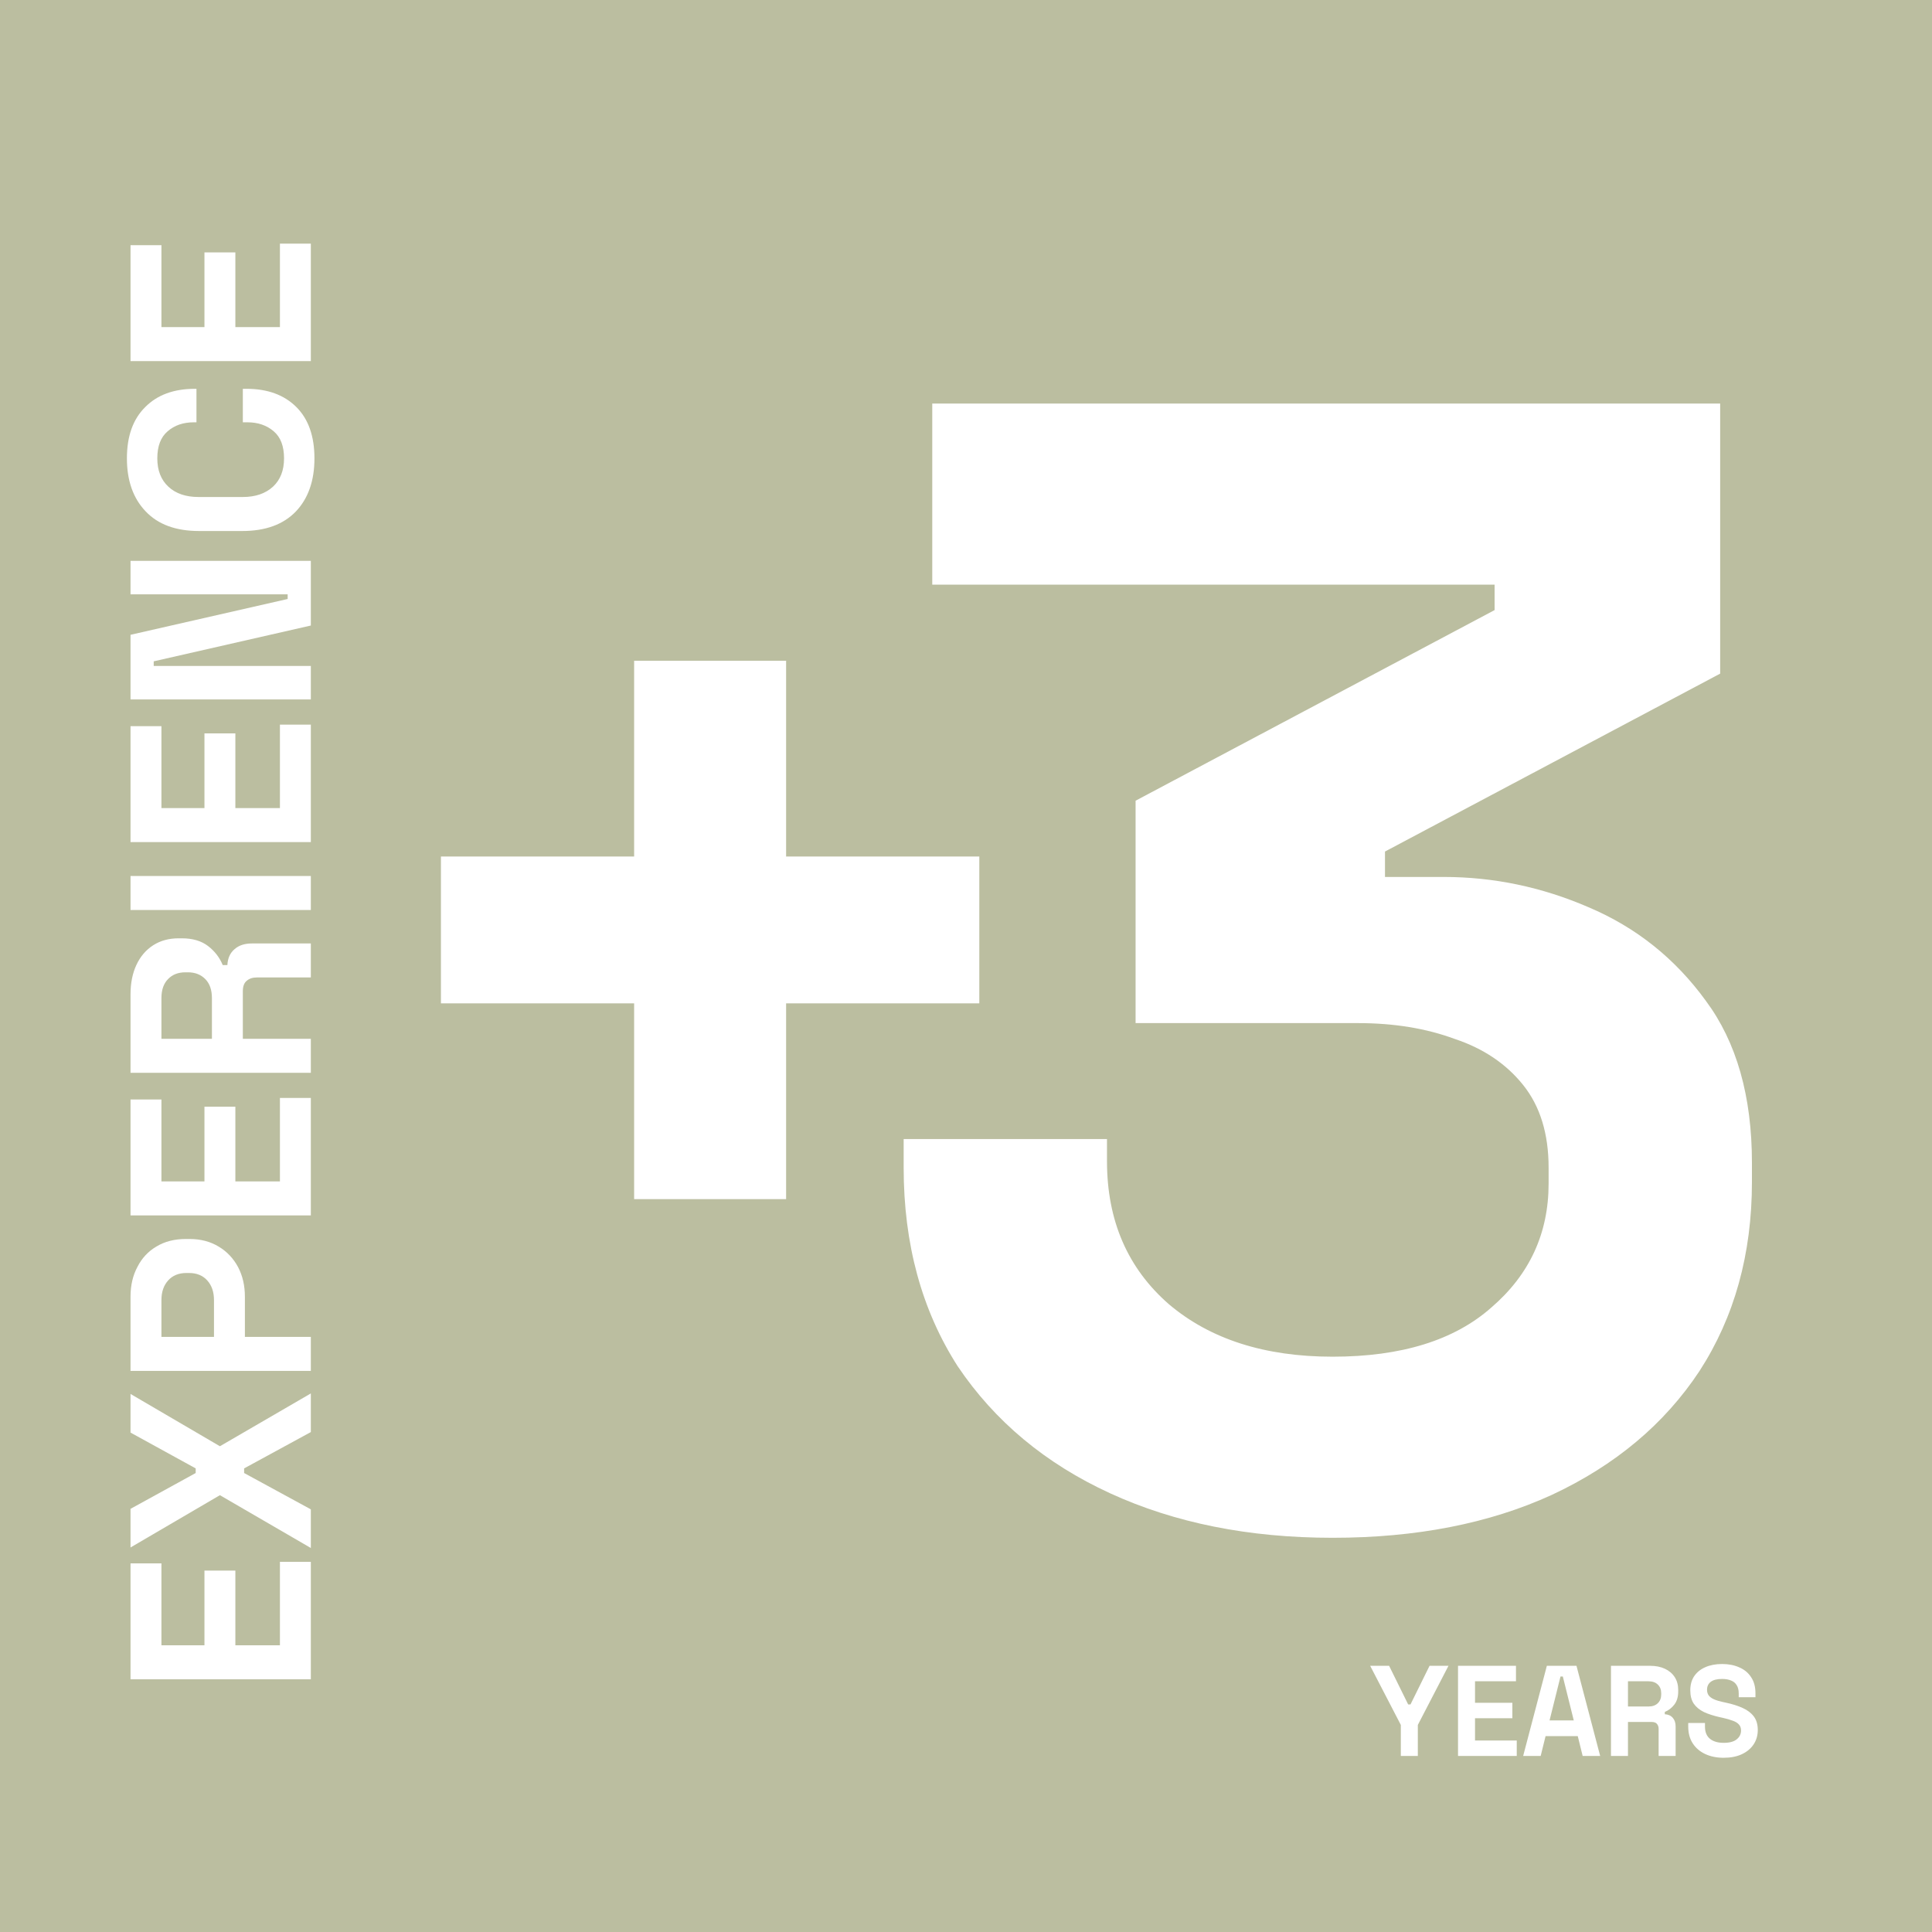
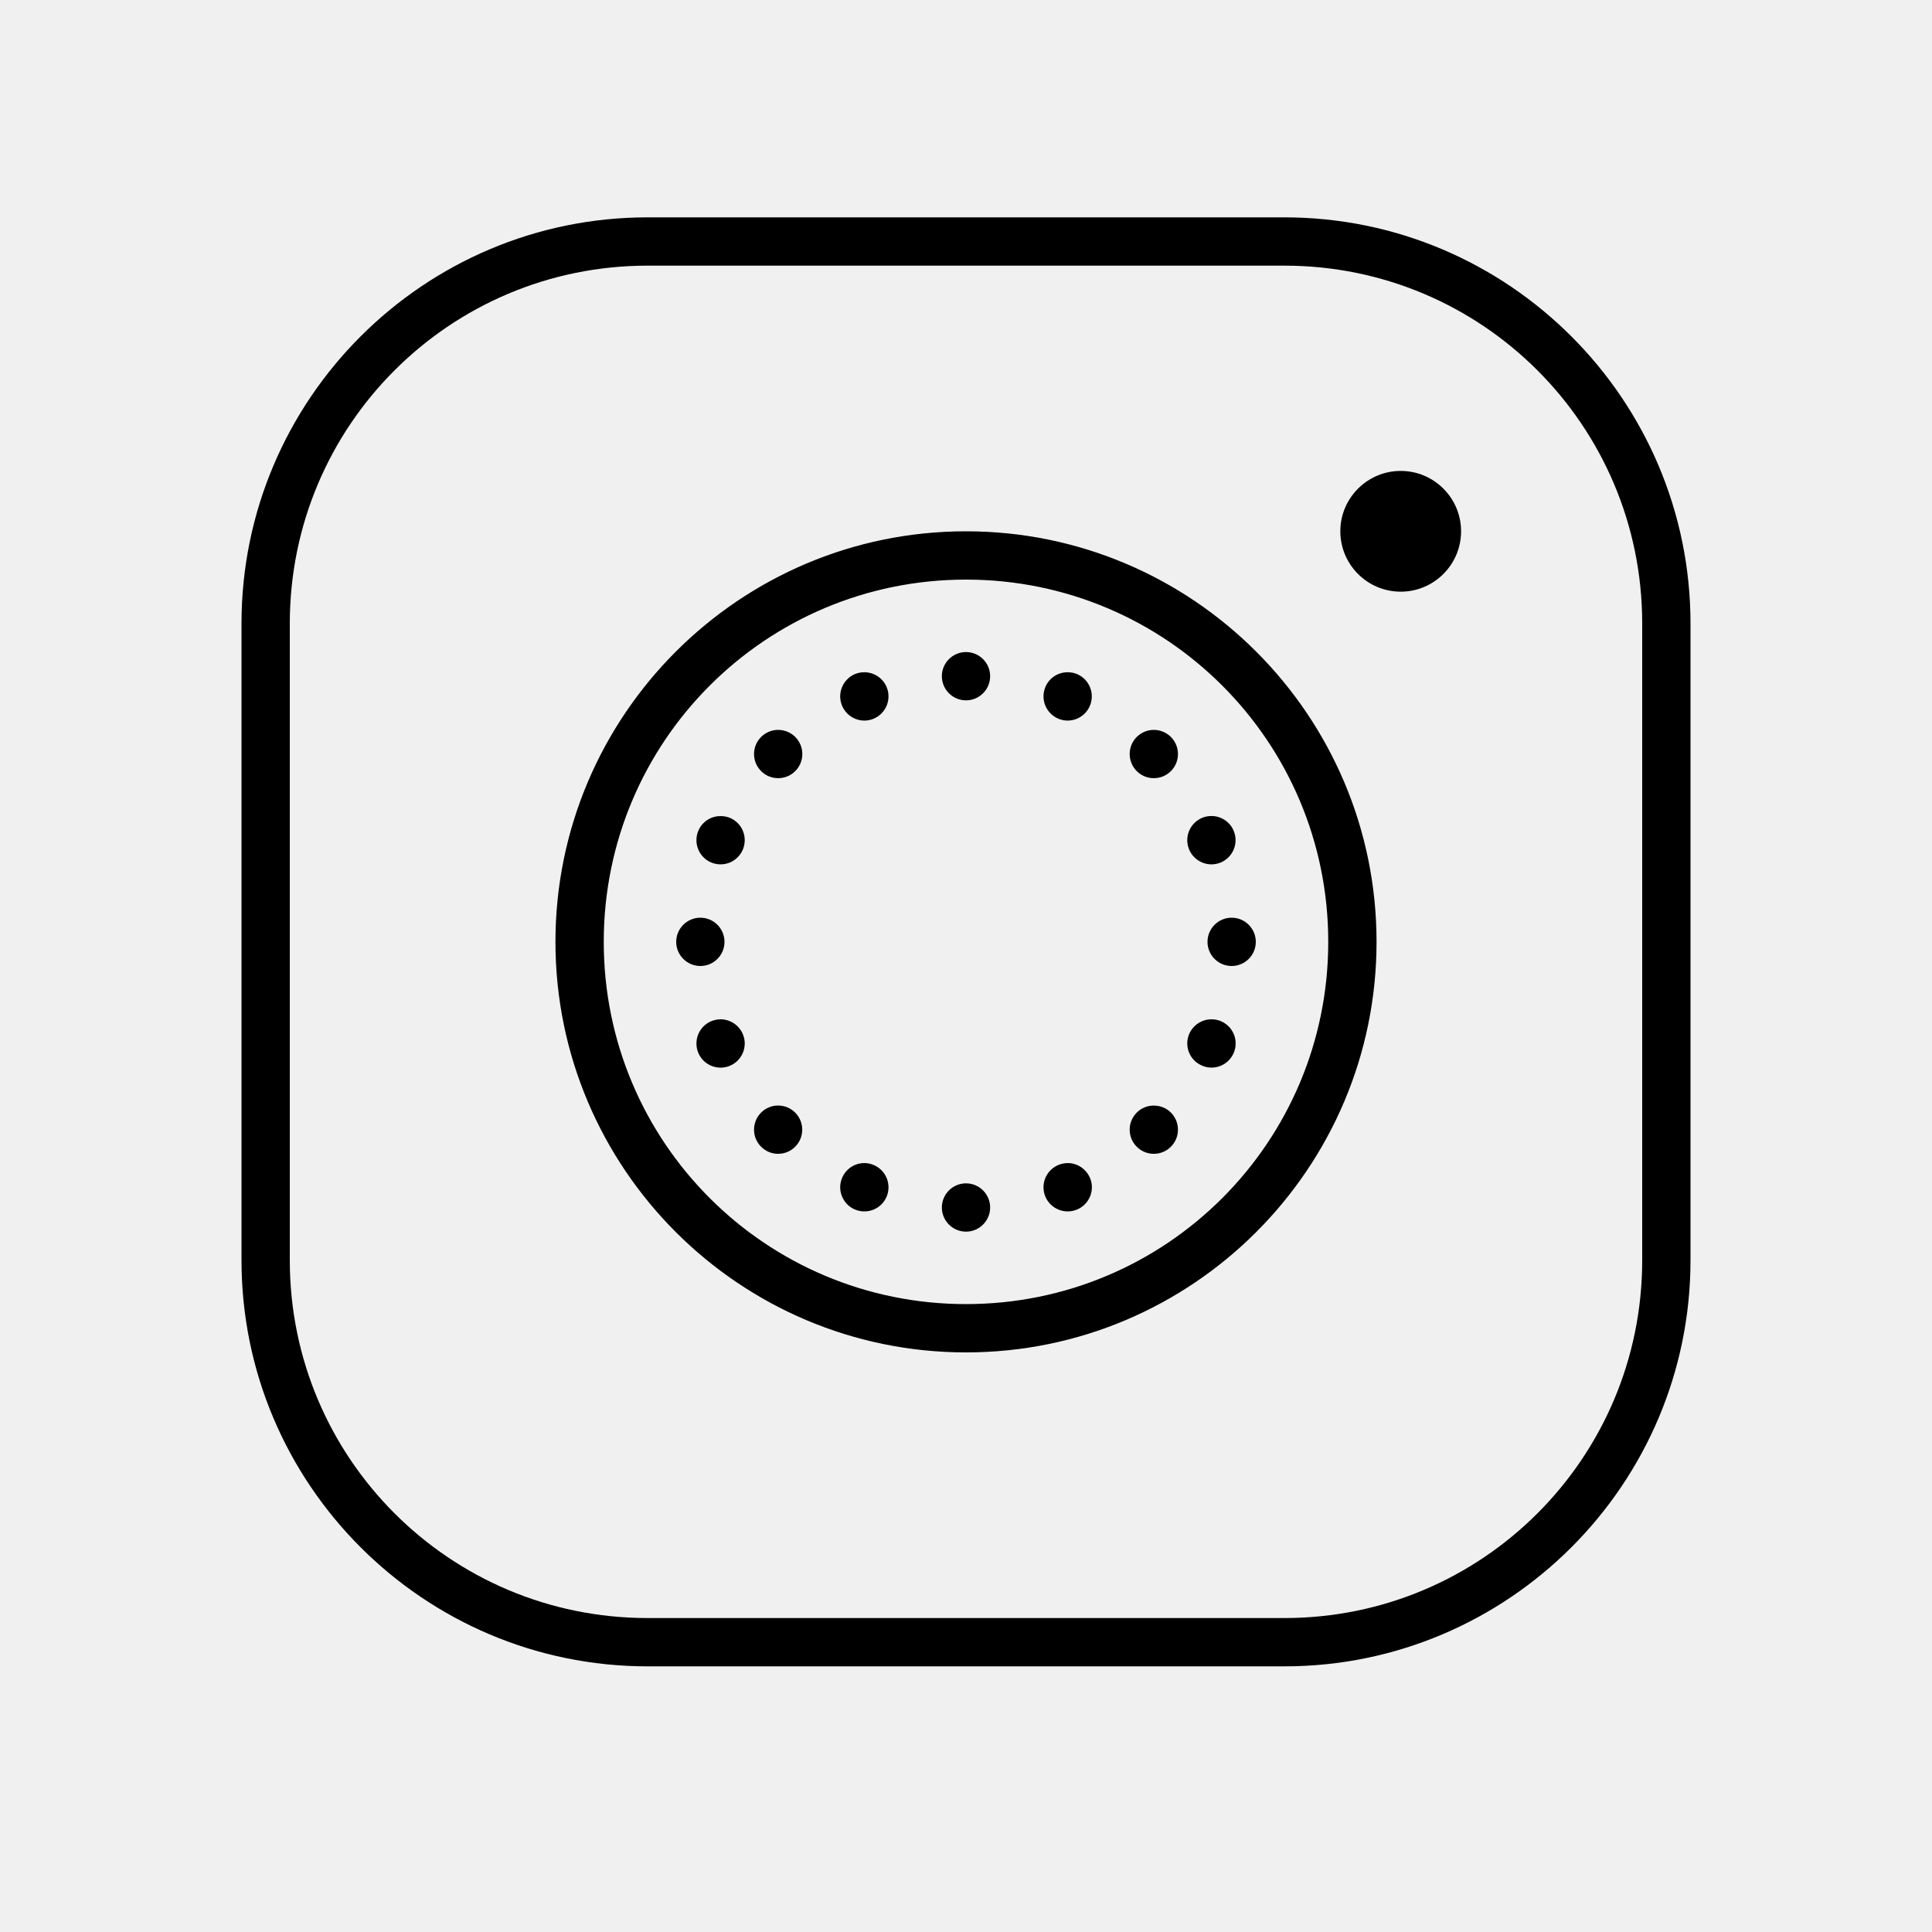
- <svg xmlns="http://www.w3.org/2000/svg" width="4500" height="4500" viewBox="0 0 4500 4500" fill="none">
-   <rect width="4500" height="4500" fill="#BBBEA0" />
-   <path d="M724 3911.4L304 3911.4L304 3641.4L376 3641.4L376 3832.2L476.2 3832.2L476.2 3658.2L548.2 3658.2L548.2 3832.2L652 3832.2L652 3637.8L724 3637.8L724 3911.4ZM724 3605.57L512.2 3482.57L304 3604.37L304 3514.37L455.8 3430.97L455.8 3420.17L304 3336.77L304 3246.77L512.2 3368.57L724 3245.57L724 3335.57L568.6 3420.17L568.6 3430.97L724 3515.57L724 3605.57ZM724 3193.04L304 3193.04L304 3020.24C304 2993.84 309.4 2970.64 320.2 2950.64C330.6 2930.24 345.4 2914.44 364.6 2903.24C383.8 2891.64 406.6 2885.84 433 2885.84L441.4 2885.84C467.4 2885.84 490.2 2891.84 509.8 2903.84C529 2915.44 544 2931.44 554.8 2951.84C565.2 2971.84 570.4 2994.64 570.4 3020.24L570.4 3113.84L724 3113.84L724 3193.04ZM498.4 3113.84L498.4 3028.04C498.4 3009.24 493.2 2994.04 482.8 2982.44C472.4 2970.84 458.2 2965.04 440.2 2965.04L434.2 2965.04C416.2 2965.04 402 2970.84 391.6 2982.44C381.2 2994.04 376 3009.24 376 3028.04L376 3113.84L498.4 3113.84ZM724 2830.93L304 2830.93L304 2560.93L376 2560.93L376 2751.73L476.2 2751.73L476.2 2577.73L548.2 2577.73L548.2 2751.73L652 2751.73L652 2557.33L724 2557.33L724 2830.93ZM724 2498.7L304 2498.7L304 2316.3C304 2289.9 308.6 2266.9 317.8 2247.3C327 2227.7 340 2212.5 356.8 2201.7C373.6 2190.9 393.4 2185.5 416.2 2185.5L423.4 2185.5C448.6 2185.5 469 2191.5 484.6 2203.5C500.2 2215.5 511.6 2230.3 518.8 2247.9L529.6 2247.9C530.4 2231.9 536 2219.5 546.4 2210.7C556.4 2201.9 569.8 2197.5 586.6 2197.5L724 2197.5L724 2276.7L598 2276.7C588.4 2276.7 580.6 2279.3 574.6 2284.5C568.6 2289.3 565.6 2297.5 565.6 2309.1L565.6 2419.5L724 2419.5L724 2498.7ZM493.6 2419.5L493.6 2324.7C493.6 2305.9 488.6 2291.3 478.6 2280.9C468.2 2270.1 454.6 2264.7 437.8 2264.7L431.8 2264.7C415 2264.7 401.6 2269.9 391.6 2280.3C381.2 2290.7 376 2305.5 376 2324.7L376 2419.5L493.6 2419.5ZM724 2119.6L304 2119.6L304 2040.4L724 2040.4L724 2119.6ZM724 1961.4L304 1961.4L304 1691.4L376 1691.4L376 1882.2L476.2 1882.2L476.2 1708.2L548.2 1708.2L548.2 1882.2L652 1882.2L652 1687.8L724 1687.8L724 1961.4ZM724 1629.17L304 1629.17L304 1478.57L670 1395.17L670 1384.37L304 1384.37L304 1306.37L724 1306.37L724 1456.97L358 1540.37L358 1551.17L724 1551.17L724 1629.17ZM732.4 1067.62C732.4 1119.62 718 1160.82 689.2 1191.22C660 1221.62 618.4 1236.82 564.4 1236.82L463.6 1236.82C409.6 1236.82 368.2 1221.62 339.4 1191.22C310.2 1160.82 295.6 1119.62 295.6 1067.62C295.6 1016.02 309.8 976.22 338.2 948.22C366.2 919.82 404.8 905.62 454 905.62L457.6 905.62L457.6 983.62L451.6 983.62C426.8 983.62 406.4 990.62 390.4 1004.62C374.4 1018.22 366.4 1039.22 366.4 1067.62C366.4 1095.62 375 1117.62 392.2 1133.62C409.4 1149.62 432.8 1157.62 462.4 1157.62L565.6 1157.62C594.8 1157.62 618.2 1149.62 635.8 1133.62C653 1117.62 661.6 1095.62 661.6 1067.62C661.6 1039.22 653.6 1018.22 637.6 1004.62C621.2 990.62 600.8 983.62 576.4 983.62L565.6 983.62L565.6 905.62L574 905.62C623.2 905.62 662 919.82 690.4 948.22C718.4 976.22 732.4 1016.02 732.4 1067.62ZM724 841.088L304 841.088L304 571.087L376 571.087L376 761.887L476.2 761.887L476.2 587.887L548.2 587.887L548.2 761.887L652 761.887L652 567.487L724 567.487L724 841.088Z" fill="white" />
-   <path d="M3103.8 3581.8C2908.93 3581.8 2736.27 3547.27 2585.8 3478.2C2435.33 3409.13 2316.93 3310.47 2230.6 3182.2C2146.73 3051.47 2104.8 2897.3 2104.8 2719.7V2653.1H2578.4V2704.9C2578.4 2843.03 2626.5 2954.03 2722.7 3037.9C2818.9 3119.3 2945.93 3160 3103.8 3160C3264.13 3160 3387.47 3121.77 3473.8 3045.3C3562.6 2968.83 3607 2872.63 3607 2756.7V2719.7C3607 2640.77 3587.27 2576.63 3547.8 2527.3C3508.33 2477.97 3455.3 2442.2 3388.7 2420C3322.1 2395.33 3246.87 2383 3163 2383H2645V1865L3481.2 1421V1361.8H2171.4V940H4006.6V1569L3225.9 1983.4V2042.6H3362.8C3478.73 2042.6 3590.97 2066.03 3699.5 2112.9C3810.5 2159.77 3901.77 2232.53 3973.3 2331.2C4044.83 2427.4 4080.6 2553.2 4080.6 2708.6V2753C4080.6 2920.73 4039.9 3067.5 3958.5 3193.3C3877.1 3316.63 3762.4 3412.83 3614.4 3481.9C3468.87 3548.5 3298.67 3581.8 3103.8 3581.8Z" fill="white" />
-   <path d="M1477 2793V2337H1027V1995H1477V1539H1831V1995H2281V2337H1831V2793H1477Z" fill="white" />
-   <path d="M3262.8 4090V4017.7L3191.4 3880H3235.5L3279.9 3970H3285.3L3329.7 3880H3373.8L3302.4 4017.7V4090H3262.8ZM3396.01 4090V3880H3531.01V3916H3435.61V3966.1H3522.61V4002.1H3435.61V4054H3532.81V4090H3396.01ZM3547.72 4090L3602.92 3880H3671.92L3727.12 4090H3686.32L3674.92 4043.8H3599.92L3588.52 4090H3547.72ZM3609.22 4007.2H3665.62L3640.12 3904.9H3634.72L3609.22 4007.2ZM3752.26 4090V3880H3843.46C3856.66 3880 3868.16 3882.3 3877.96 3886.9C3887.76 3891.5 3895.36 3898 3900.76 3906.4C3906.16 3914.8 3908.86 3924.7 3908.86 3936.1V3939.7C3908.86 3952.3 3905.86 3962.5 3899.86 3970.3C3893.86 3978.1 3886.46 3983.8 3877.66 3987.4V3992.8C3885.66 3993.2 3891.86 3996 3896.26 4001.2C3900.66 4006.2 3902.86 4012.9 3902.86 4021.3V4090H3863.26V4027C3863.26 4022.2 3861.96 4018.3 3859.36 4015.3C3856.96 4012.3 3852.86 4010.8 3847.06 4010.8H3791.86V4090H3752.26ZM3791.86 3974.8H3839.26C3848.66 3974.8 3855.96 3972.3 3861.16 3967.3C3866.56 3962.1 3869.26 3955.3 3869.26 3946.9V3943.9C3869.26 3935.5 3866.66 3928.8 3861.46 3923.8C3856.26 3918.6 3848.86 3916 3839.26 3916H3791.86V3974.8ZM4014.71 4094.2C3998.51 4094.2 3984.21 4091.3 3971.81 4085.5C3959.41 4079.7 3949.71 4071.4 3942.71 4060.6C3935.71 4049.8 3932.21 4036.8 3932.21 4021.6V4013.2H3971.21V4021.6C3971.21 4034.2 3975.11 4043.7 3982.91 4050.1C3990.71 4056.3 4001.31 4059.4 4014.71 4059.4C4028.31 4059.4 4038.41 4056.7 4045.01 4051.3C4051.81 4045.9 4055.21 4039 4055.21 4030.6C4055.21 4024.8 4053.51 4020.1 4050.11 4016.5C4046.91 4012.9 4042.11 4010 4035.71 4007.8C4029.51 4005.4 4021.91 4003.2 4012.91 4001.2L4006.01 3999.7C3991.61 3996.5 3979.21 3992.5 3968.81 3987.7C3958.61 3982.7 3950.71 3976.2 3945.11 3968.2C3939.71 3960.2 3937.01 3949.8 3937.01 3937C3937.01 3924.2 3940.01 3913.3 3946.01 3904.3C3952.21 3895.1 3960.81 3888.1 3971.81 3883.3C3983.01 3878.3 3996.11 3875.8 4011.11 3875.8C4026.11 3875.8 4039.41 3878.4 4051.01 3883.6C4062.81 3888.6 4072.01 3896.2 4078.61 3906.4C4085.41 3916.4 4088.81 3929 4088.81 3944.2V3953.2H4049.81V3944.2C4049.81 3936.2 4048.21 3929.8 4045.01 3925C4042.01 3920 4037.61 3916.4 4031.81 3914.2C4026.01 3911.8 4019.11 3910.6 4011.11 3910.6C3999.11 3910.6 3990.21 3912.9 3984.41 3917.5C3978.81 3921.9 3976.01 3928 3976.01 3935.8C3976.01 3941 3977.31 3945.4 3979.91 3949C3982.71 3952.6 3986.81 3955.6 3992.21 3958C3997.61 3960.4 4004.51 3962.5 4012.91 3964.3L4019.81 3965.8C4034.81 3969 4047.81 3973.1 4058.81 3978.1C4070.01 3983.1 4078.71 3989.7 4084.91 3997.9C4091.11 4006.1 4094.21 4016.6 4094.21 4029.4C4094.21 4042.2 4090.91 4053.5 4084.31 4063.3C4077.91 4072.9 4068.71 4080.5 4056.71 4086.1C4044.91 4091.5 4030.91 4094.2 4014.71 4094.2Z" fill="white" />
+ <svg xmlns="http://www.w3.org/2000/svg" x="0px" y="0px" width="100" height="100" viewBox="0 0 80 80">
+   <path d="M 26.816 9 C 17.543 9 10 16.543 10 25.816 L 10 52.184 C 10 61.457 17.543 69 26.816 69 L 53.184 69 C 62.457 69 70 61.457 70 52.184 L 70 25.816 C 70 16.543 62.457 9 53.184 9 Z M 26.816 11 L 53.184 11 C 61.375 11 68 17.625 68 25.816 L 68 52.184 C 68 60.375 61.375 67 53.184 67 L 26.816 67 C 18.625 67 12 60.375 12 52.184 L 12 25.816 C 12 17.625 18.625 11 26.816 11 Z M 58 19.5 C 56.621 19.5 55.5 20.621 55.5 22 C 55.5 23.379 56.621 24.5 58 24.5 C 59.379 24.5 60.5 23.379 60.5 22 C 60.5 20.621 59.379 19.5 58 19.5 Z M 40 22 C 30.621 22 23 29.621 23 39 C 23 48.379 30.621 56 40 56 C 49.379 56 57 48.379 57 39 C 57 29.621 49.379 22 40 22 Z M 40 24 C 48.297 24 55 30.703 55 39 C 55 47.297 48.297 54 40 54 C 31.703 54 25 47.297 25 39 C 25 30.703 31.703 24 40 24 Z M 40 27 C 39.449 27 39 27.449 39 28 C 39 28.551 39.449 29 40 29 C 40.551 29 41 28.551 41 28 C 41 27.449 40.551 27 40 27 Z M 35.797 27.836 C 35.664 27.836 35.531 27.859 35.406 27.91 C 34.898 28.125 34.656 28.707 34.867 29.219 C 35.078 29.73 35.664 29.973 36.172 29.762 C 36.684 29.547 36.926 28.965 36.715 28.453 C 36.562 28.082 36.199 27.84 35.797 27.836 Z M 44.23 27.836 C 43.816 27.828 43.441 28.07 43.285 28.453 C 43.074 28.965 43.316 29.547 43.828 29.762 C 44.336 29.973 44.922 29.73 45.133 29.219 C 45.344 28.707 45.102 28.125 44.594 27.91 C 44.477 27.863 44.355 27.84 44.23 27.836 Z M 32.234 30.223 C 31.965 30.219 31.707 30.324 31.516 30.516 C 31.125 30.906 31.125 31.539 31.516 31.93 C 31.906 32.32 32.539 32.32 32.93 31.93 C 33.32 31.539 33.32 30.906 32.93 30.516 C 32.746 30.332 32.496 30.227 32.234 30.223 Z M 47.793 30.223 C 47.52 30.219 47.262 30.324 47.07 30.516 C 46.68 30.906 46.68 31.539 47.07 31.93 C 47.461 32.32 48.094 32.32 48.484 31.93 C 48.875 31.539 48.875 30.906 48.484 30.516 C 48.301 30.332 48.051 30.227 47.793 30.223 Z M 50.172 33.789 C 50.035 33.789 49.902 33.812 49.781 33.863 C 49.27 34.078 49.027 34.66 49.238 35.172 C 49.449 35.684 50.035 35.926 50.547 35.715 C 51.055 35.5 51.297 34.918 51.086 34.406 C 50.934 34.035 50.57 33.793 50.172 33.789 Z M 29.859 33.793 C 29.445 33.781 29.07 34.027 28.914 34.406 C 28.703 34.918 28.945 35.504 29.453 35.715 C 29.699 35.816 29.977 35.816 30.223 35.715 C 30.465 35.613 30.66 35.418 30.762 35.172 C 30.863 34.926 30.863 34.652 30.762 34.406 C 30.66 34.16 30.465 33.965 30.219 33.863 C 30.105 33.82 29.984 33.793 29.859 33.793 Z M 29 38 C 28.449 38 28 38.449 28 39 C 28 39.551 28.449 40 29 40 C 29.551 40 30 39.551 30 39 C 30 38.449 29.551 38 29 38 Z M 51 38 C 50.449 38 50 38.449 50 39 C 50 39.551 50.449 40 51 40 C 51.551 40 52 39.551 52 39 C 52 38.449 51.551 38 51 38 Z M 29.844 42.207 C 29.711 42.207 29.578 42.234 29.453 42.285 C 28.945 42.496 28.703 43.082 28.914 43.594 C 29.125 44.102 29.711 44.344 30.219 44.133 C 30.73 43.922 30.973 43.336 30.762 42.828 C 30.609 42.457 30.246 42.211 29.844 42.207 Z M 50.188 42.207 C 49.773 42.199 49.398 42.445 49.238 42.824 C 49.027 43.336 49.27 43.918 49.781 44.129 C 50.293 44.344 50.875 44.102 51.09 43.59 C 51.301 43.078 51.059 42.496 50.547 42.281 C 50.434 42.234 50.309 42.211 50.188 42.207 Z M 32.234 45.777 C 31.965 45.773 31.703 45.879 31.516 46.07 C 31.125 46.461 31.125 47.094 31.516 47.484 C 31.902 47.875 32.539 47.875 32.926 47.484 C 33.316 47.094 33.316 46.461 32.926 46.07 C 32.742 45.887 32.496 45.781 32.234 45.777 Z M 47.793 45.781 C 47.52 45.773 47.262 45.879 47.07 46.07 C 46.883 46.258 46.777 46.512 46.777 46.777 C 46.777 47.043 46.883 47.297 47.07 47.484 C 47.461 47.875 48.094 47.875 48.484 47.484 C 48.672 47.297 48.777 47.043 48.777 46.777 C 48.777 46.512 48.672 46.258 48.484 46.07 C 48.301 45.887 48.051 45.781 47.793 45.781 Z M 35.812 48.16 C 35.398 48.152 35.023 48.398 34.867 48.781 C 34.656 49.289 34.898 49.875 35.406 50.086 C 35.918 50.297 36.504 50.055 36.715 49.547 C 36.926 49.035 36.684 48.449 36.172 48.238 C 36.059 48.191 35.938 48.164 35.812 48.16 Z M 44.219 48.16 C 44.086 48.16 43.953 48.188 43.828 48.238 C 43.316 48.449 43.074 49.035 43.285 49.547 C 43.5 50.055 44.082 50.297 44.594 50.086 C 45.105 49.875 45.348 49.289 45.137 48.781 C 44.98 48.41 44.621 48.164 44.219 48.16 Z M 40 49 C 39.449 49 39 49.449 39 50 C 39 50.551 39.449 51 40 51 C 40.551 51 41 50.551 41 50 C 41 49.449 40.551 49 40 49 Z" />
</svg>
